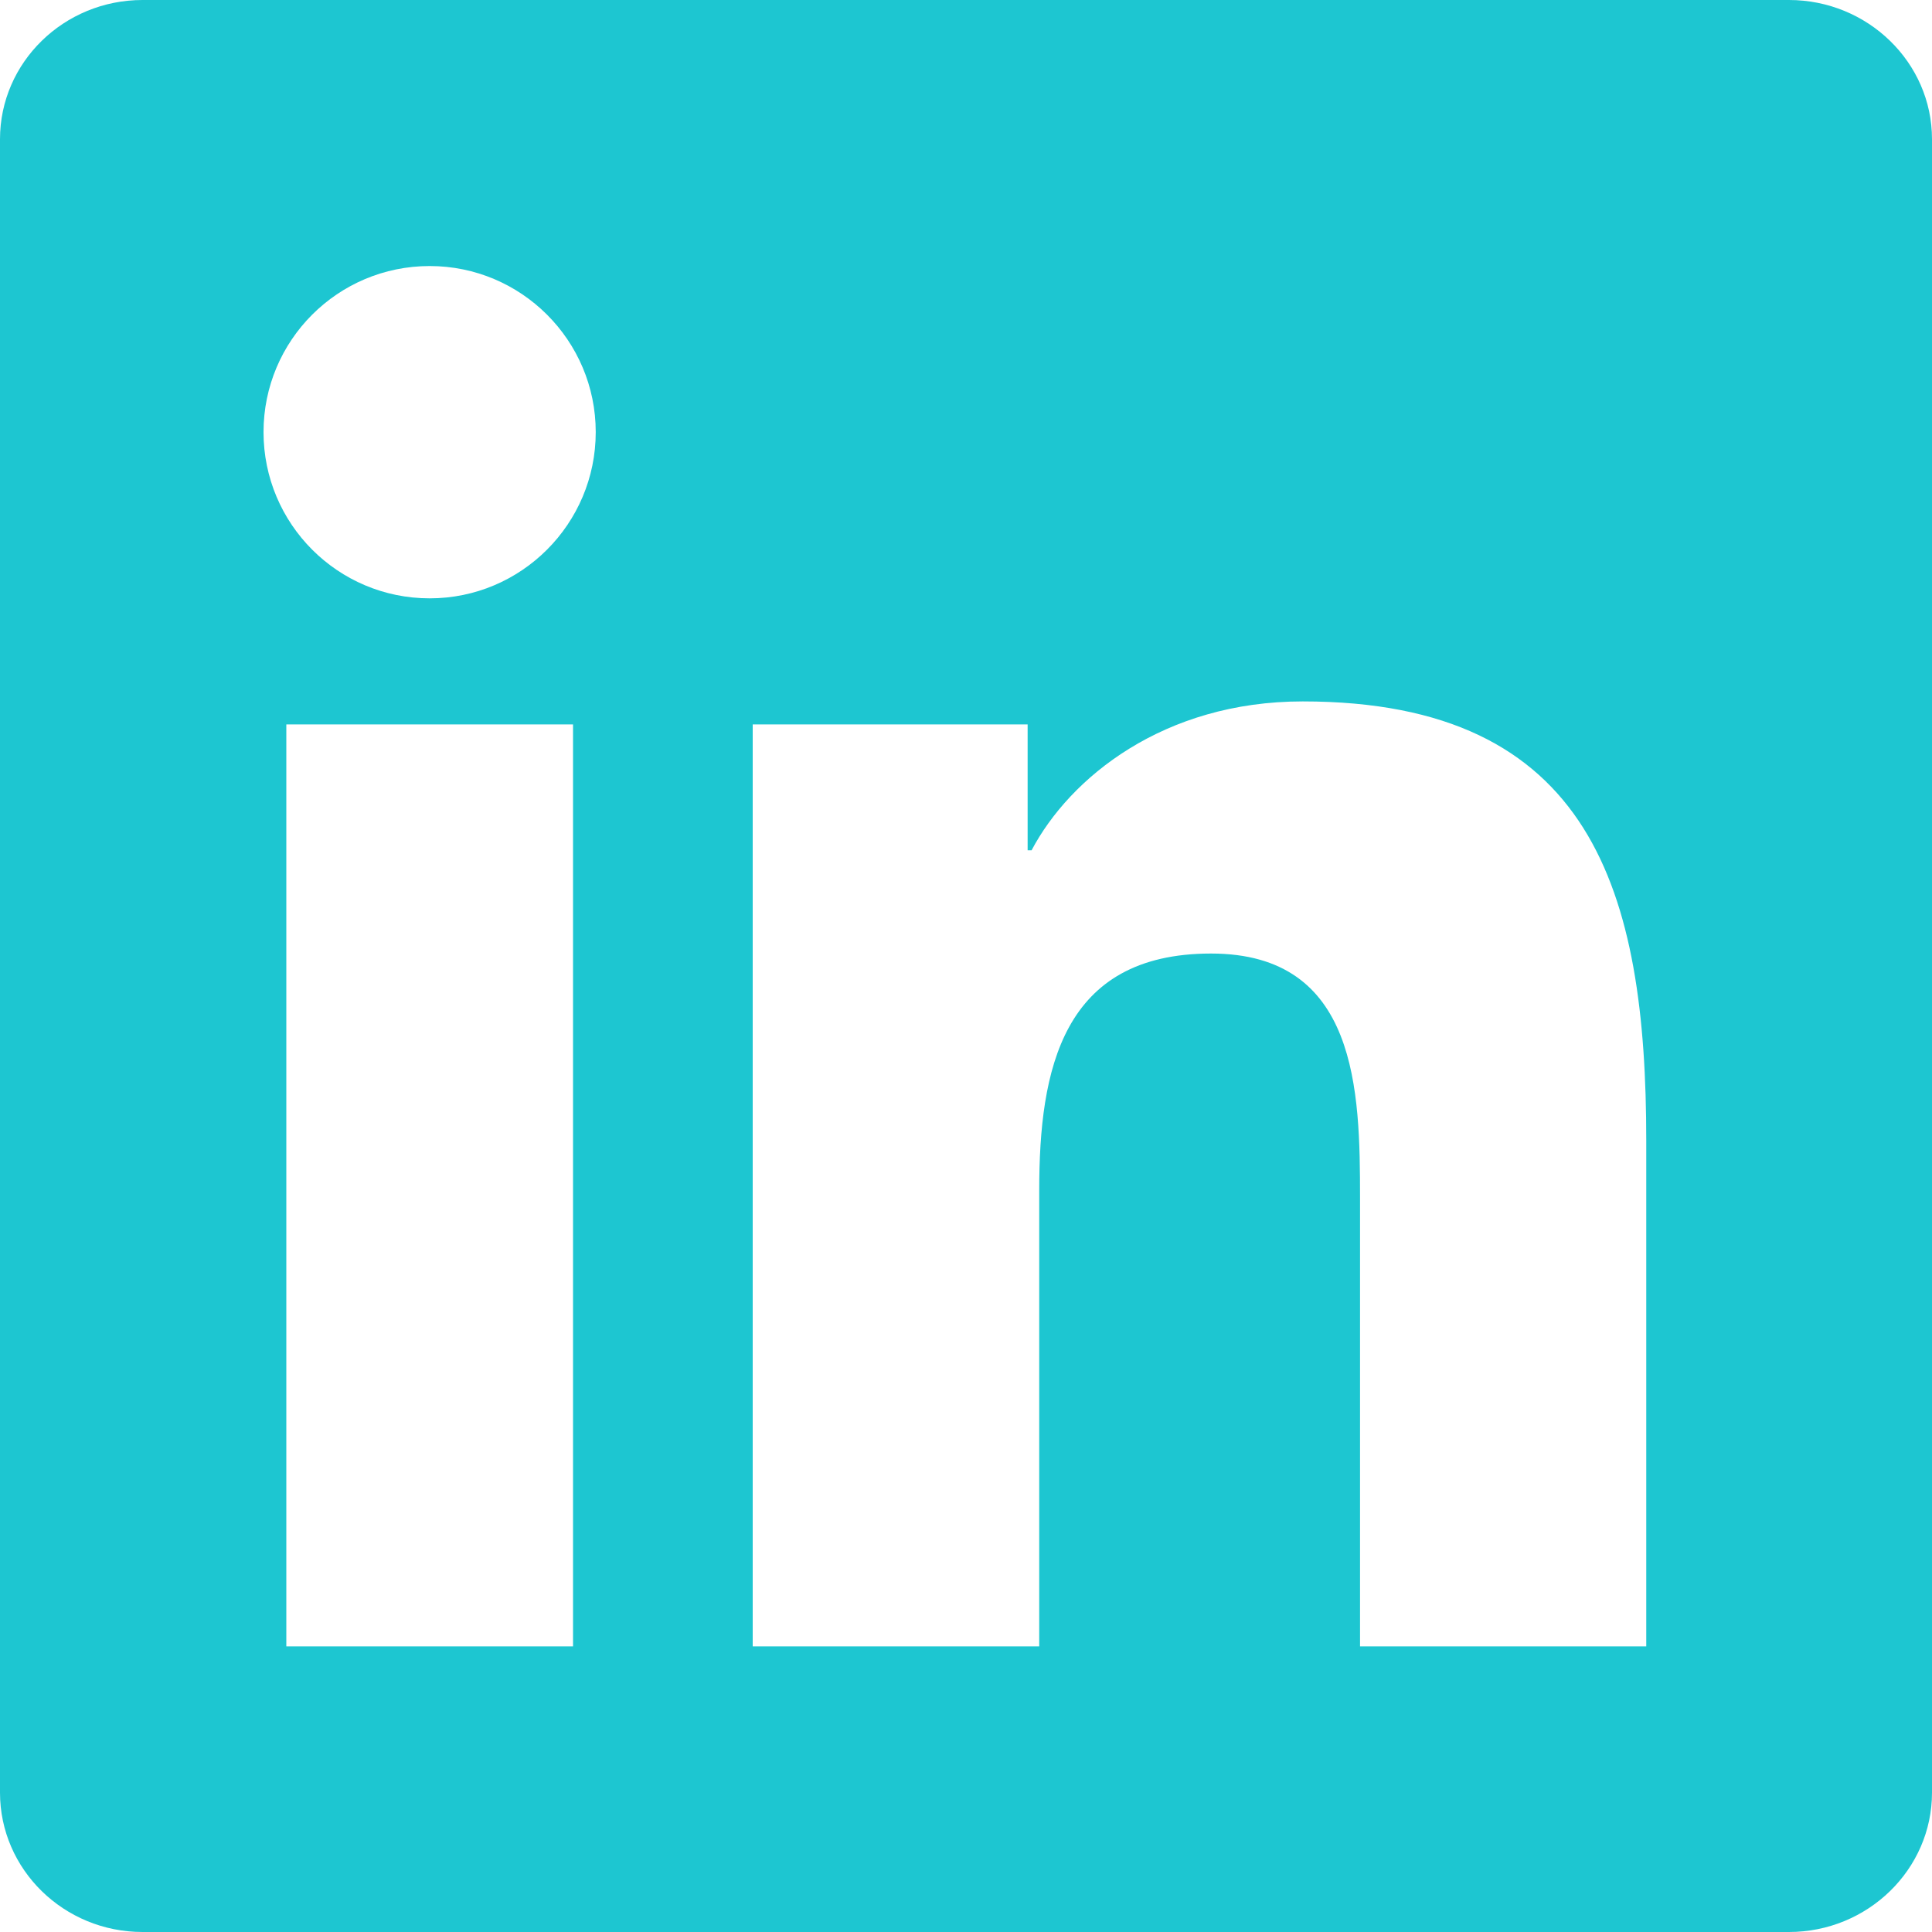
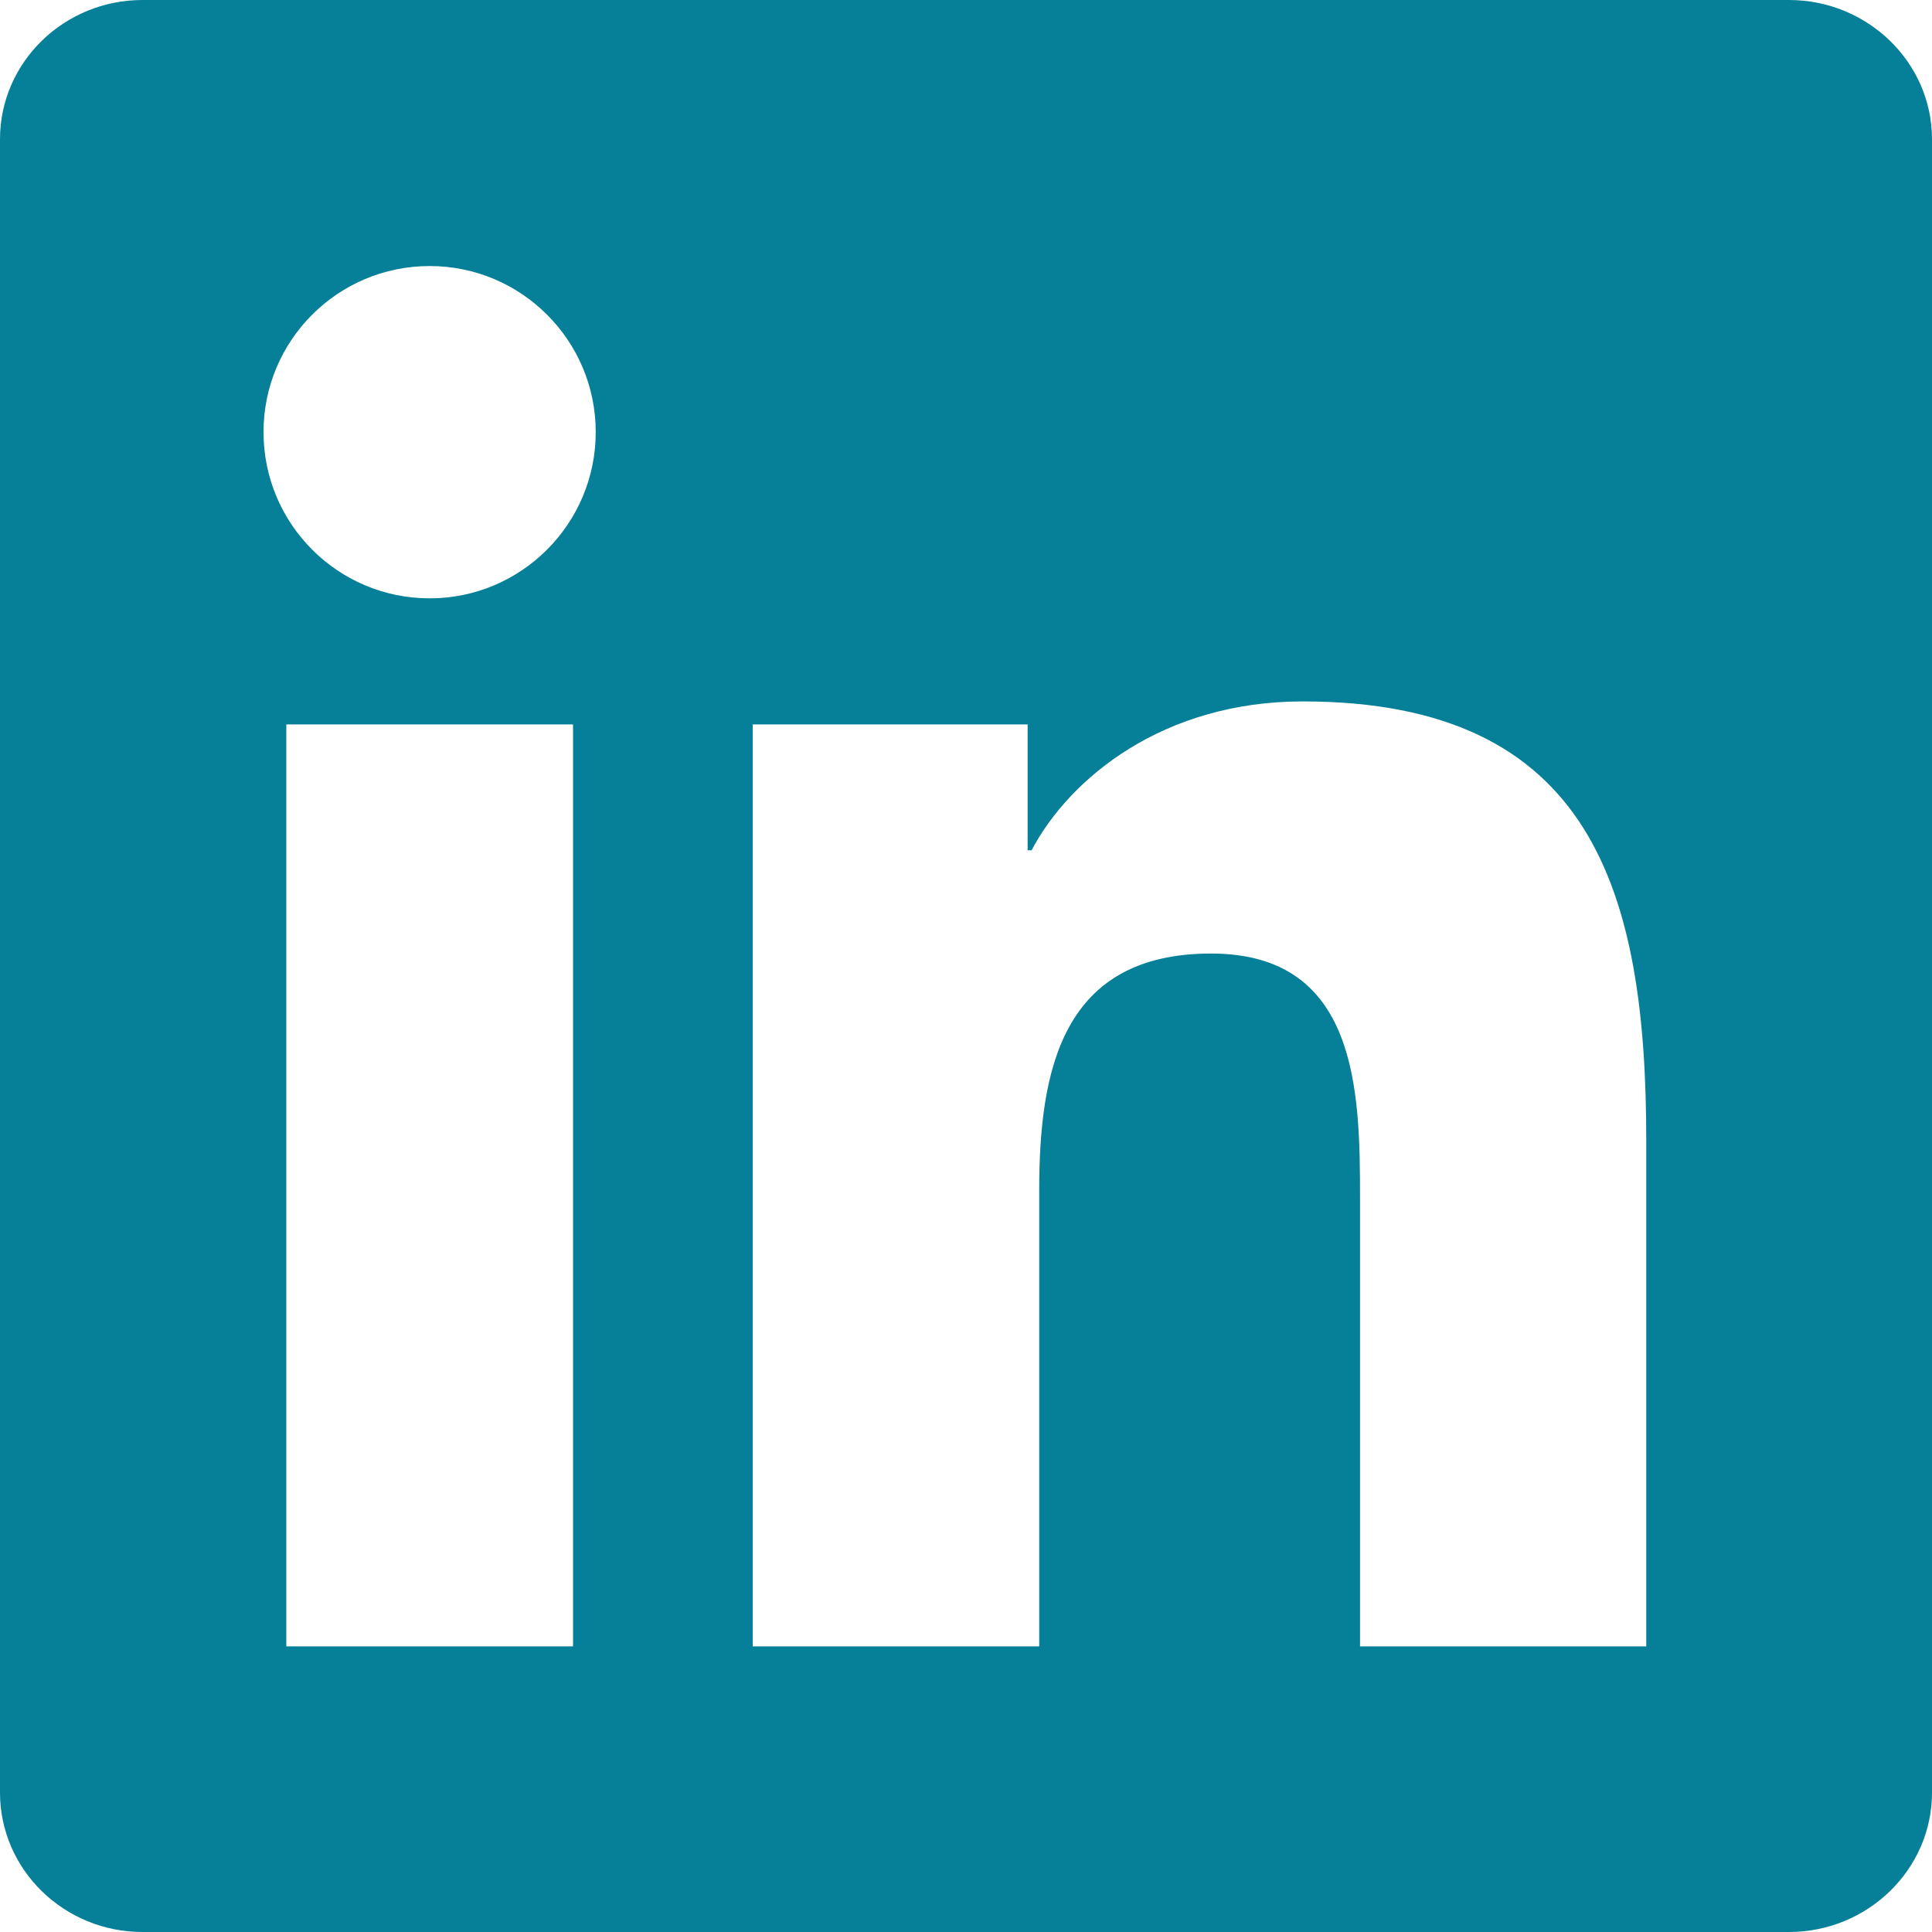
<svg xmlns="http://www.w3.org/2000/svg" width="20" height="20" viewBox="0 0 20 20" fill="none">
-   <path d="M18.519 0H1.476C0.661 0 0 0.646 0 1.441V18.557C0 19.353 0.661 20 1.476 20H18.519C19.334 20 20 19.353 20 18.557V1.441C20 0.646 19.334 0 18.519 0ZM5.932 17.043H2.964V7.499H5.932V17.043ZM4.448 6.194C3.497 6.194 2.728 5.423 2.728 4.473C2.728 3.524 3.497 2.754 4.448 2.754C5.396 2.754 6.167 3.524 6.167 4.473C6.167 5.423 5.396 6.194 4.448 6.194ZM17.042 17.043H14.079V12.402C14.079 11.294 14.057 9.871 12.537 9.871C10.993 9.871 10.758 11.077 10.758 12.321V17.043H7.792V7.499H10.638V8.802H10.679C11.075 8.052 12.043 7.261 13.486 7.261C16.488 7.261 17.042 9.237 17.042 11.807L17.042 17.043Z" fill="#1DC6D1" />
+   <path d="M18.519 0H1.476C0.661 0 0 0.646 0 1.441V18.557C0 19.353 0.661 20 1.476 20H18.519C19.334 20 20 19.353 20 18.557V1.441C20 0.646 19.334 0 18.519 0ZM5.932 17.043H2.964V7.499H5.932V17.043ZM4.448 6.194C3.497 6.194 2.728 5.423 2.728 4.473C2.728 3.524 3.497 2.754 4.448 2.754C5.396 2.754 6.167 3.524 6.167 4.473C6.167 5.423 5.396 6.194 4.448 6.194ZM17.042 17.043H14.079V12.402C14.079 11.294 14.057 9.871 12.537 9.871C10.993 9.871 10.758 11.077 10.758 12.321V17.043H7.792V7.499H10.638V8.802H10.679C11.075 8.052 12.043 7.261 13.486 7.261C16.488 7.261 17.042 9.237 17.042 11.807L17.042 17.043Z" fill="#067F98" />
</svg>
